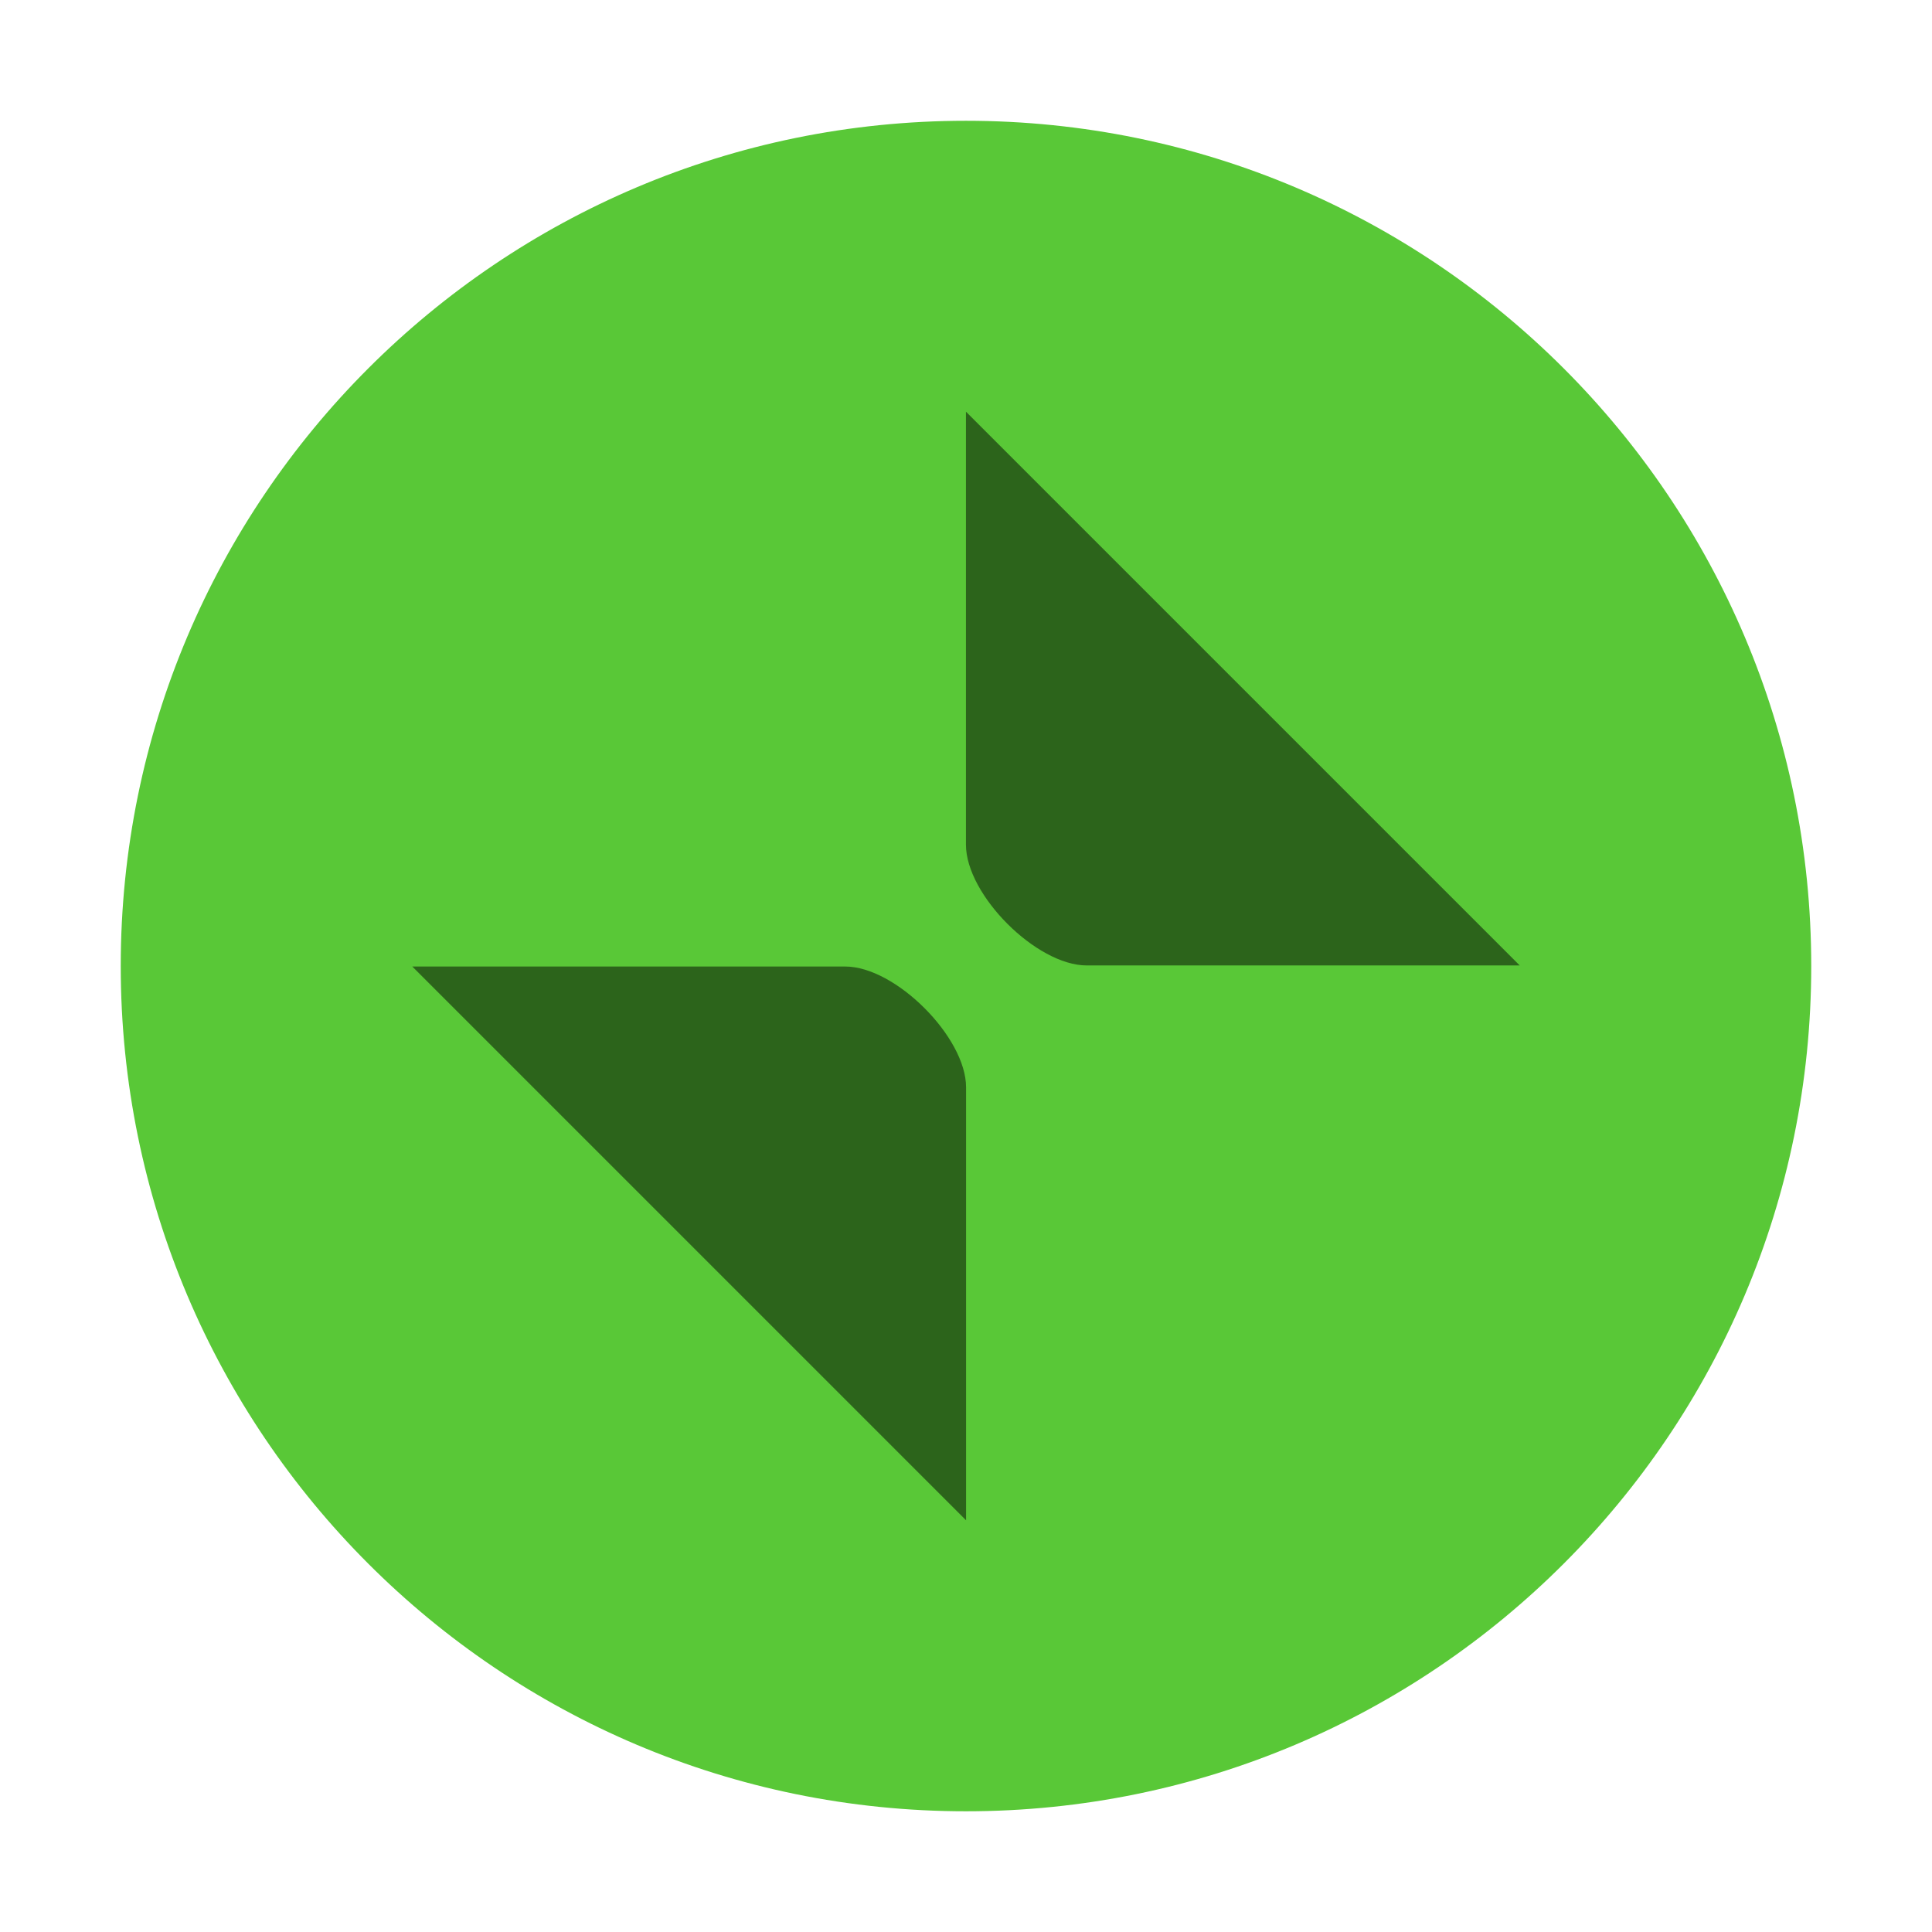
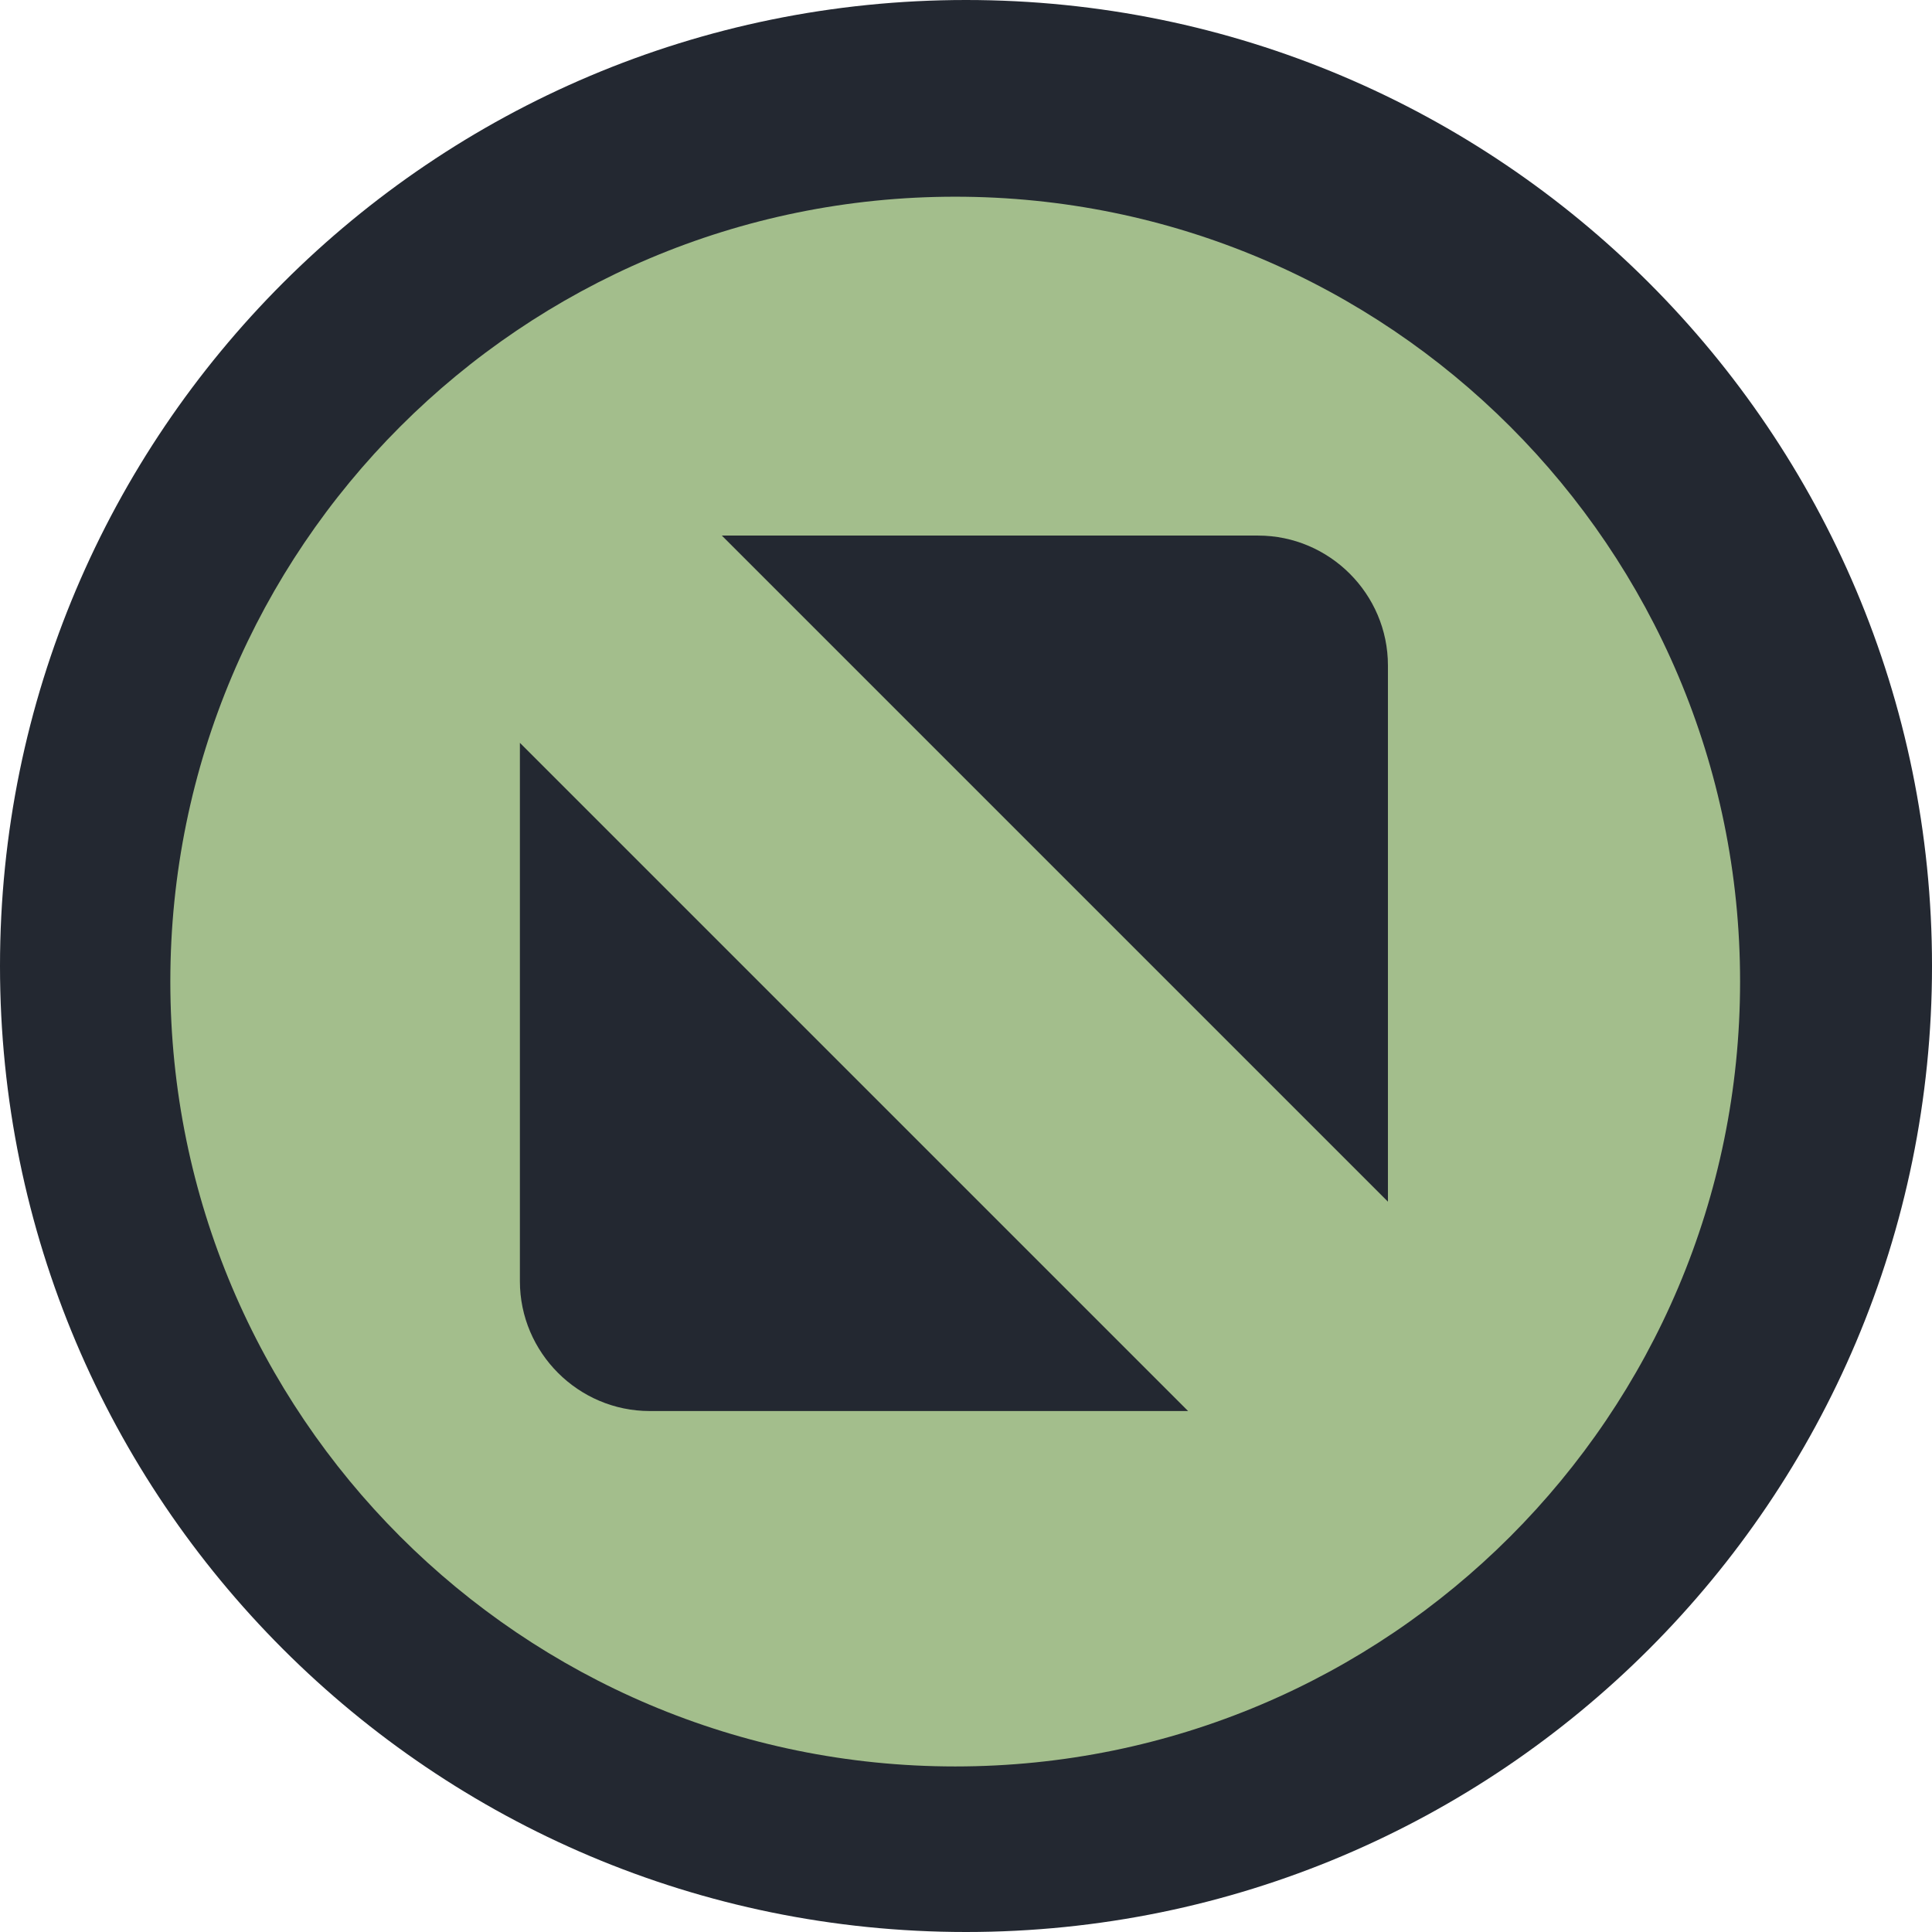
<svg xmlns="http://www.w3.org/2000/svg" viewBox="0 0 50 50" version="1.2" baseProfile="tiny">
  <defs>
</defs>
  <g fill="none" stroke="black" stroke-width="1" fill-rule="evenodd" stroke-linecap="square" stroke-linejoin="bevel">
-     <g fill="#000000" fill-opacity="1" stroke="none" transform="matrix(3.125,0,0,3.125,-978.125,676.993)" font-family="Montserrat" font-size="9" font-weight="400" font-style="normal" opacity="0">
-       <rect x="313" y="-216.638" width="16" height="16" />
+     <g fill="#232831" fill-opacity="1" stroke="none" transform="matrix(0.0548323,0,0,-0.0548323,-8.04361,49.8508)" font-family="Noto Sans" font-size="10" font-weight="400" font-style="normal">
+       <path vector-effect="none" fill-rule="evenodd" d="M602.635,-2.721 C854.437,-2.721 1058.57,201.409 1058.57,453.214 C1058.57,705.021 854.437,909.15 602.635,909.15 C350.825,909.15 146.695,705.021 146.695,453.214 C146.695,201.409 350.825,-2.721 602.635,-2.721 " />
    </g>
-     <g fill="#59c837" fill-opacity="1" stroke="none" transform="matrix(3.125,0,0,3.125,-994.444,704.432)" font-family="Montserrat" font-size="9" font-weight="400" font-style="normal">
-       <path vector-effect="none" fill-rule="evenodd" d="M326.222,-210.418 C330.088,-210.418 333.222,-213.552 333.222,-217.418 C333.222,-221.284 330.088,-224.418 326.222,-224.418 C322.356,-224.418 319.222,-221.284 319.222,-217.418 C319.222,-213.552 322.356,-210.418 326.222,-210.418 " />
+     <g fill="#a3be8c" fill-opacity="1" stroke="none" transform="matrix(0.0548323,0,0,-0.0548323,-8.04361,49.8508)" font-family="Noto Sans" font-size="10" font-weight="400" font-style="normal">
+       <path vector-effect="none" fill-rule="evenodd" d="M597.538,75.416 C802.13,75.416 967.984,241.274 967.984,445.865 C967.984,650.458 802.129,816.312 597.538,816.312 C392.943,816.312 227.088,650.458 227.088,445.865 C227.088,241.274 392.943,75.416 597.538,75.416 " />
    </g>
-     <g fill="#000000" fill-opacity="1" stroke="none" transform="matrix(3.125,0,0,3.125,-994.42,704.673)" font-family="Montserrat" font-size="9" font-weight="400" font-style="normal" opacity="0.5">
-       <path vector-effect="none" fill-rule="nonzero" d="M326.214,-222.086 L326.214,-218.5 C326.214,-218.084 326.798,-217.5 327.214,-217.5 L330.8,-217.5 L326.214,-222.086" />
+     <g fill="#232831" fill-opacity="1" stroke="none" transform="matrix(0.0548323,0,0,-0.0548323,-8.04361,49.8508)" font-family="Noto Sans" font-size="10" font-weight="400" font-style="normal">
+       <path vector-effect="none" fill-rule="evenodd" d="M487.391,656.368 L740.496,656.368 C774.198,656.368 801.775,628.791 801.775,595.086 L801.775,341.983 L487.391,656.368 M707.46,243.166 L453.357,243.166 C419.651,243.166 392.077,270.74 392.077,304.445 L392.077,558.549 L707.46,243.166" />
    </g>
-     <g fill="#000000" fill-opacity="1" stroke="none" transform="matrix(3.125,0,0,3.125,-994.42,704.673)" font-family="Montserrat" font-size="9" font-weight="400" font-style="normal" opacity="0.5">
-       <path vector-effect="none" fill-rule="nonzero" d="M326.215,-212.905 L326.215,-216.491 C326.215,-216.906 325.63,-217.491 325.215,-217.491 L321.629,-217.491 L326.215,-212.905" />
-     </g>
-     <g fill="none" stroke="#000000" stroke-opacity="1" stroke-width="1" stroke-linecap="square" stroke-linejoin="bevel" transform="matrix(1,0,0,1,0,0)" font-family="Montserrat" font-size="9" font-weight="400" font-style="normal">
+     <g fill="none" stroke="#000000" stroke-opacity="1" stroke-width="1" stroke-linecap="square" stroke-linejoin="bevel" transform="matrix(1,0,0,1,0,0)" font-family="Noto Sans" font-size="10" font-weight="400" font-style="normal">
</g>
  </g>
</svg>
